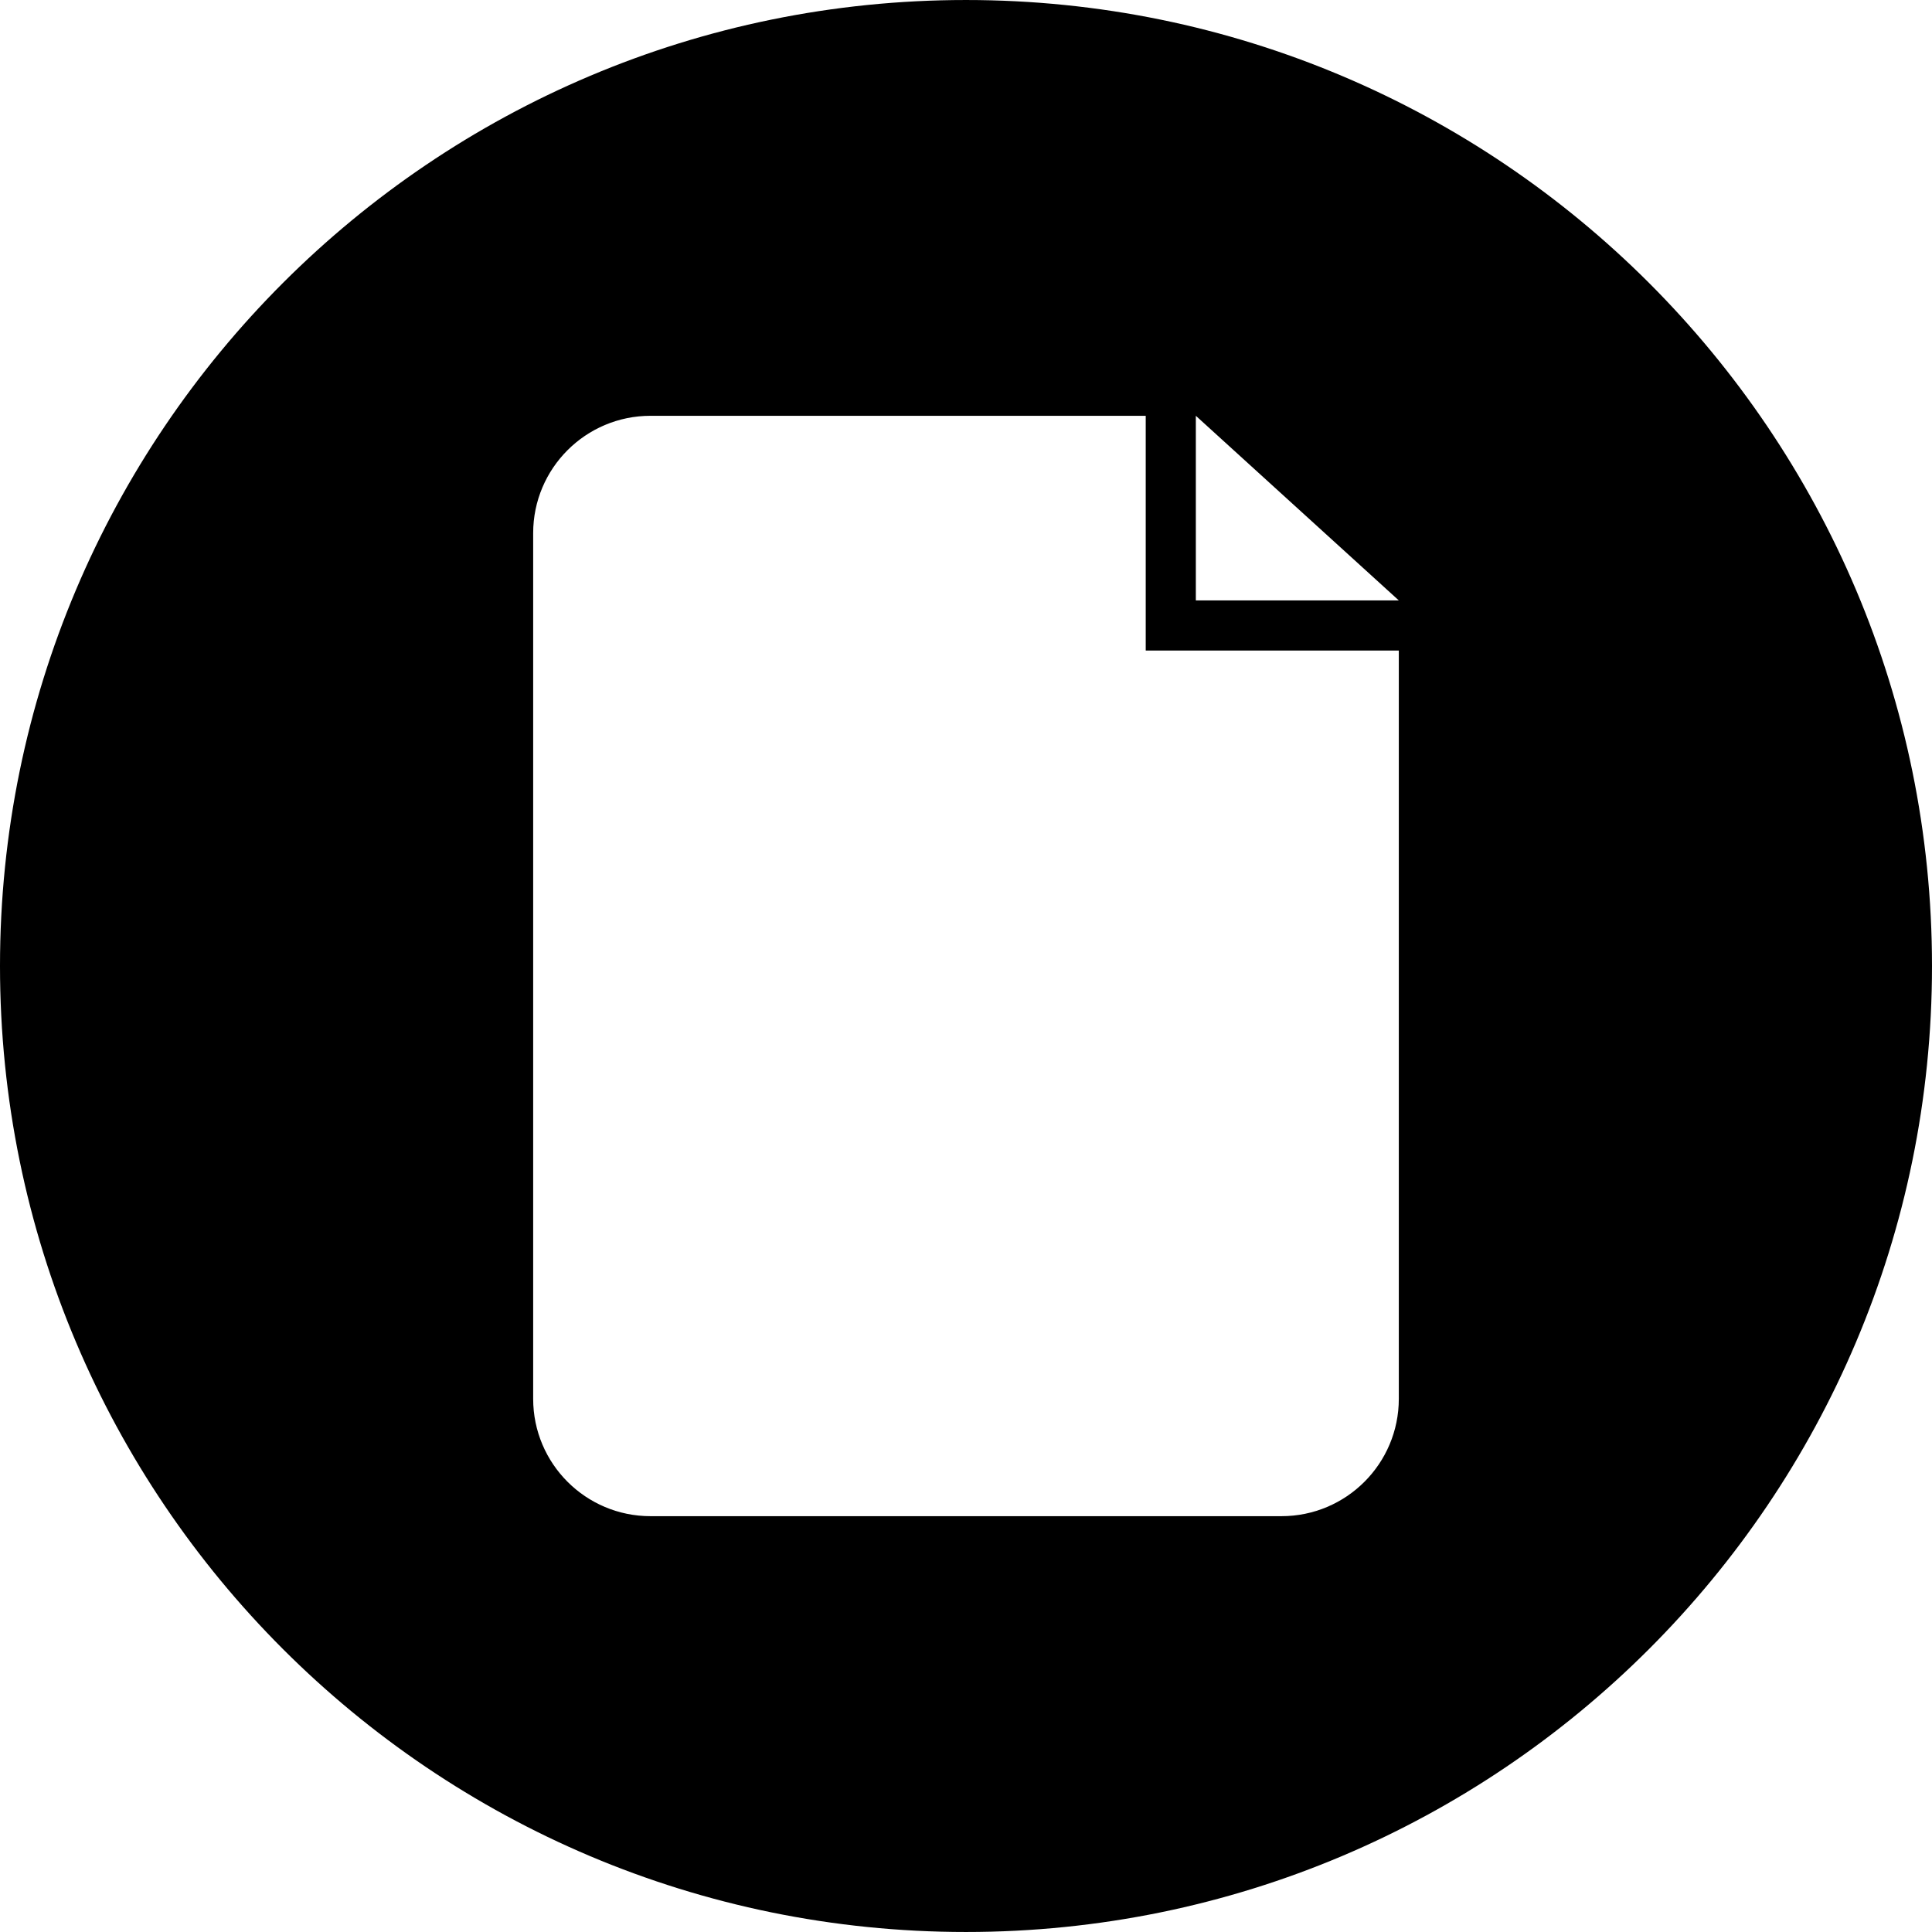
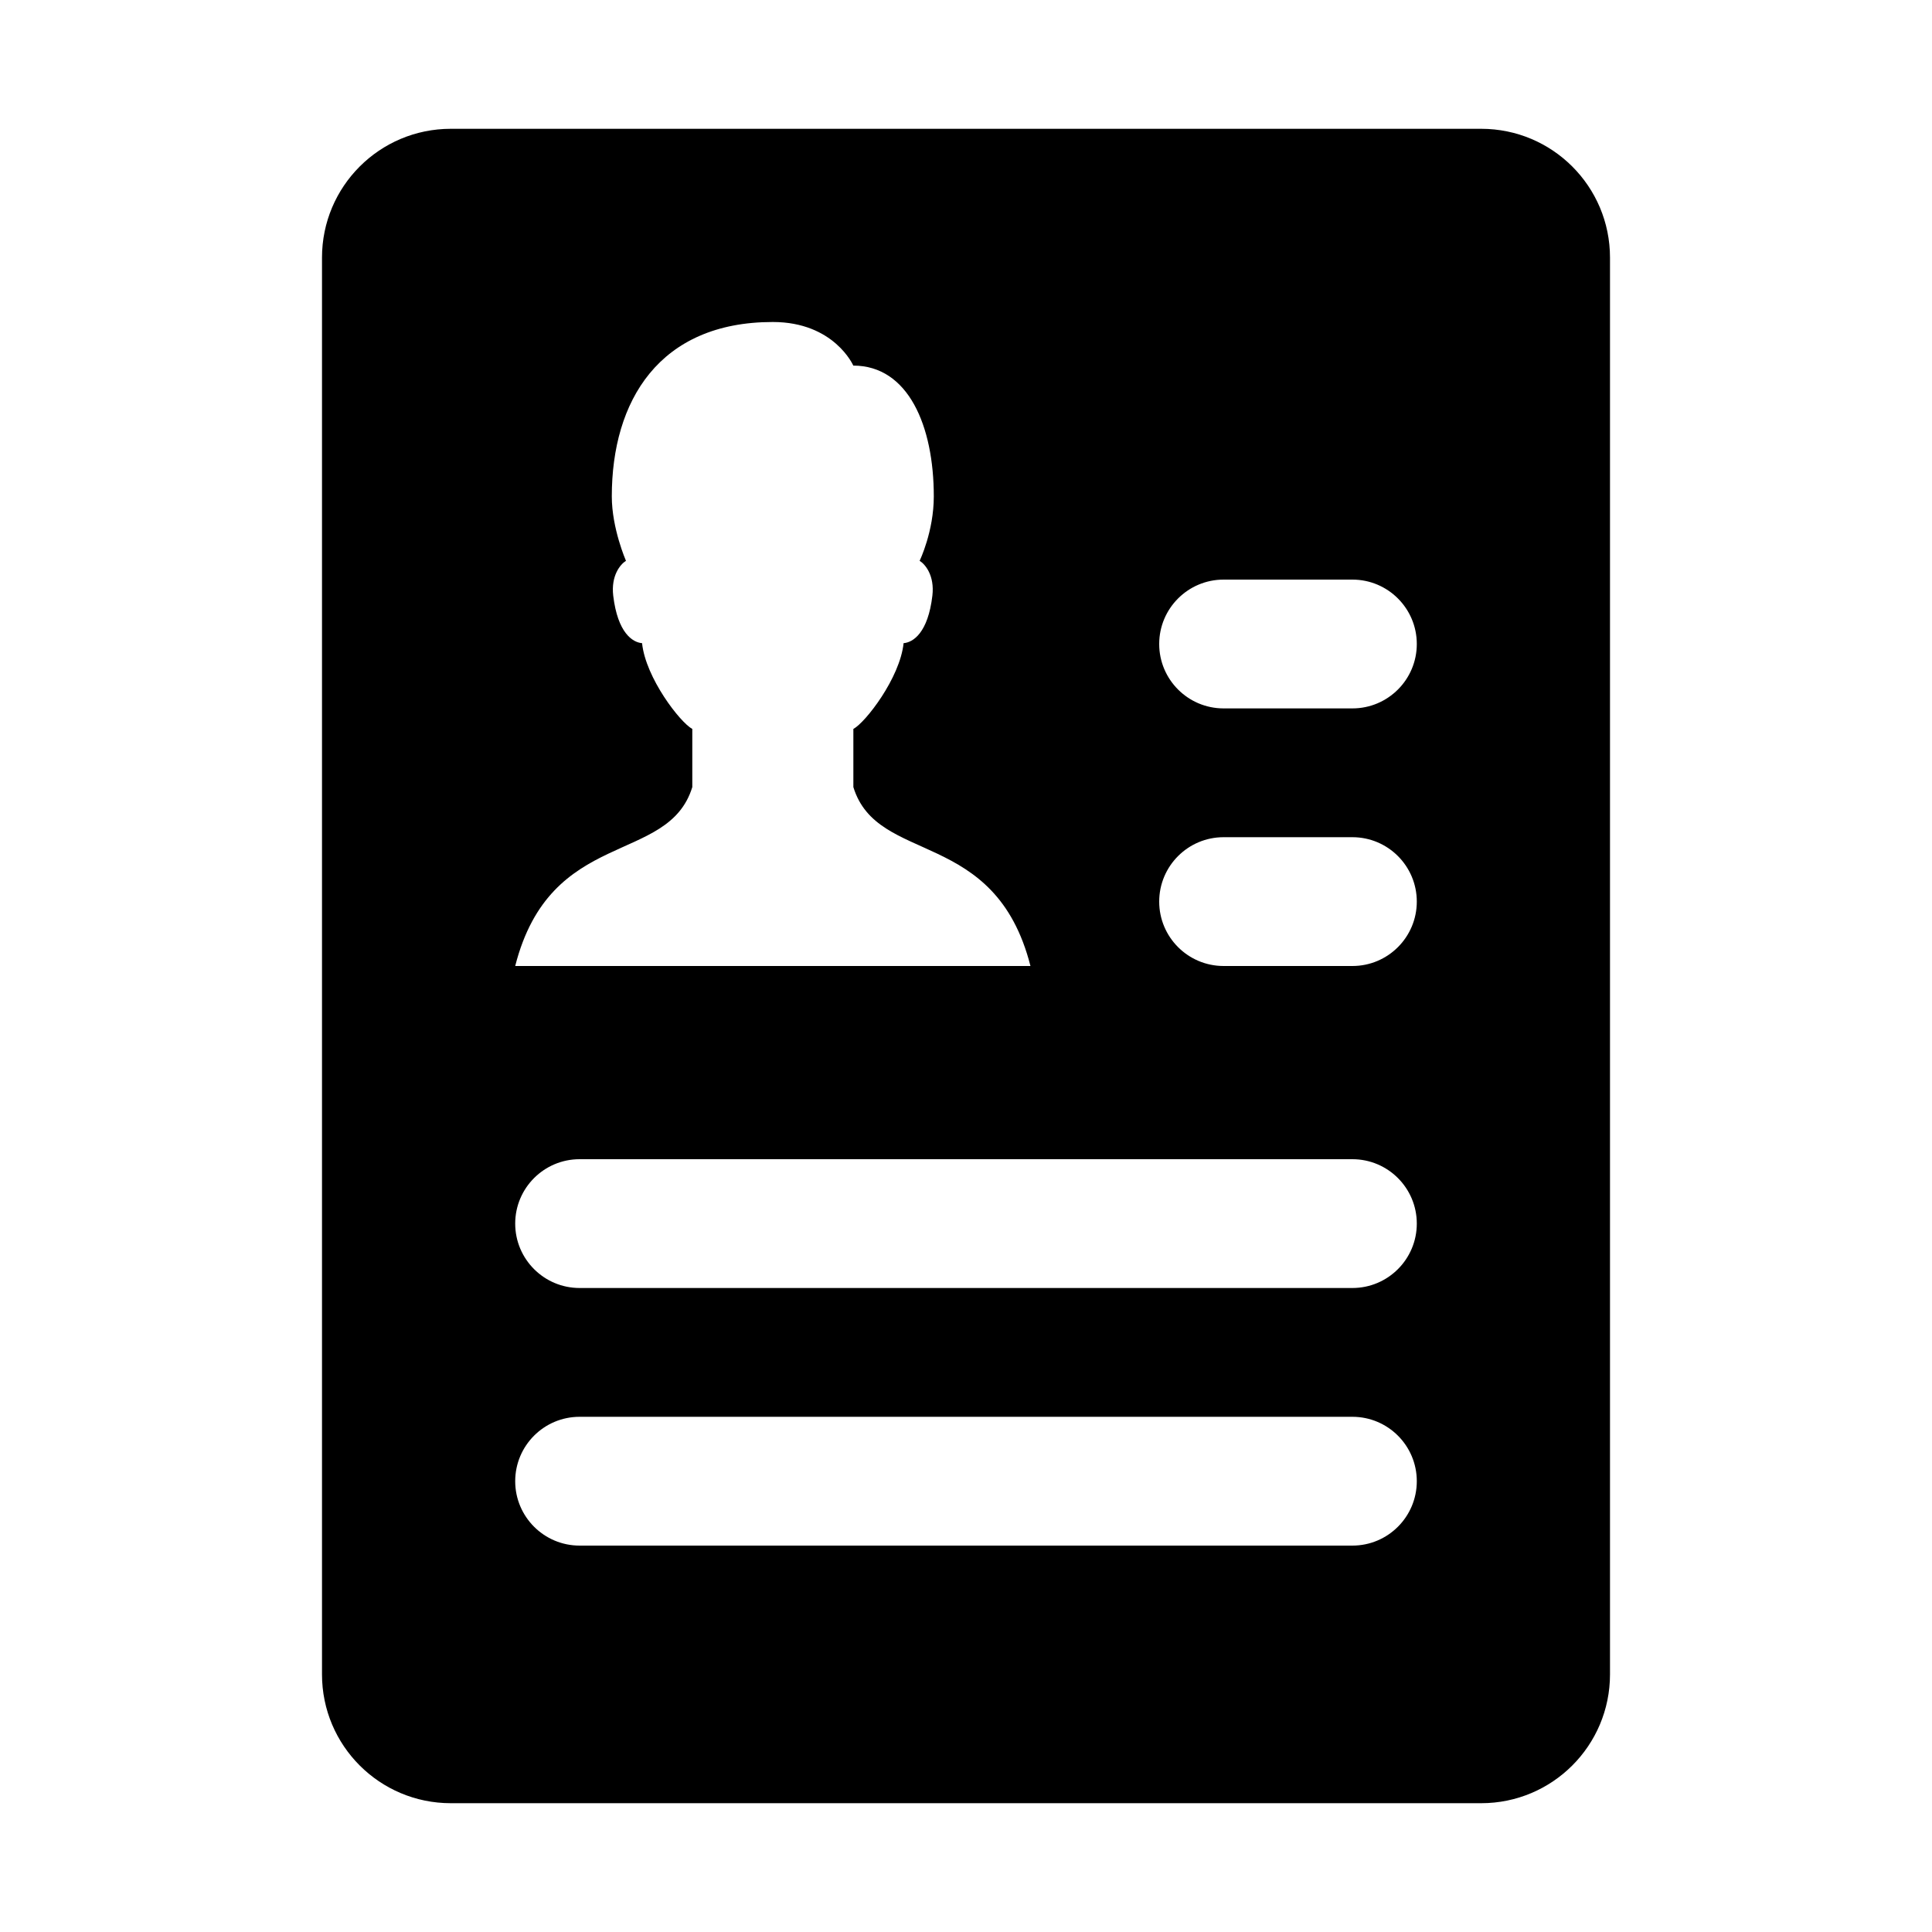
- <svg xmlns="http://www.w3.org/2000/svg" version="1.1" id="Layer_1" x="0px" y="0px" viewBox="0 0 299.998 299.998" style="enable-background:new 0 0 299.998 299.998;" xml:space="preserve">
-   <g>
-     <g>
-       <path d="M149.995,0.001C67.156,0.001,0,67.16,0,149.999s67.156,149.997,149.995,149.997s150.003-67.161,150.003-149.997    C299.997,67.157,232.834,0.001,149.995,0.001z M217.205,217.204c0,10.066-8.159,18.225-18.223,18.225h-97.967    c-10.068,0-18.225-8.159-18.225-18.225V82.79c0-10.066,8.159-18.225,18.225-18.225h76.892v36.45h39.298V217.204z M185.688,93.232    V64.563l31.517,28.669H185.688z" />
-     </g>
-   </g>
-   <g>
- </g>
-   <g>
- </g>
-   <g>
- </g>
-   <g>
- </g>
-   <g>
- </g>
-   <g>
- </g>
-   <g>
- </g>
-   <g>
- </g>
-   <g>
- </g>
-   <g>
- </g>
-   <g>
- </g>
-   <g>
- </g>
-   <g>
- </g>
-   <g>
- </g>
-   <g>
- </g>
+ <svg xmlns="http://www.w3.org/2000/svg" viewBox="0 0 30 30">
+   <path d="m23 2h-16c-1.105 0-2 .895-2 2v22c0 1.105.895 2 2 2h16c1.105 0 2-.895 2-2v-22c0-1.105-.895-2-2-2zm-12.25 10.222v-.903c-.188-.1-.724-.792-.78-1.332-.147-.012-.379-.159-.448-.738-.036-.311.11-.486.198-.541 0 0-.22-.501-.22-1 0-1.48.733-2.708 2.5-2.708.954 0 1.25.677 1.25.677.853 0 1.25.935 1.25 2.031 0 .547-.22 1-.22 1 .088.055.234.23.198.541-.068.579-.3.726-.447.738-.056.54-.592 1.232-.78 1.332v.903c.374 1.217 2.2.621 2.75 2.778h-8.001c.55-2.157 2.376-1.561 2.75-2.778zm10.25 11.778h-12c-.552 0-1-.448-1-1s.448-1 1-1h12c.552 0 1 .448 1 1s-.448 1-1 1zm0-4h-12c-.552 0-1-.448-1-1s.448-1 1-1h12c.552 0 1 .448 1 1s-.448 1-1 1zm0-5h-2c-.552 0-1-.448-1-1s.448-1 1-1h2c.552 0 1 .448 1 1s-.448 1-1 1zm0-4h-2c-.552 0-1-.448-1-1s.448-1 1-1h2c.552 0 1 .448 1 1s-.448 1-1 1z" />
</svg>
